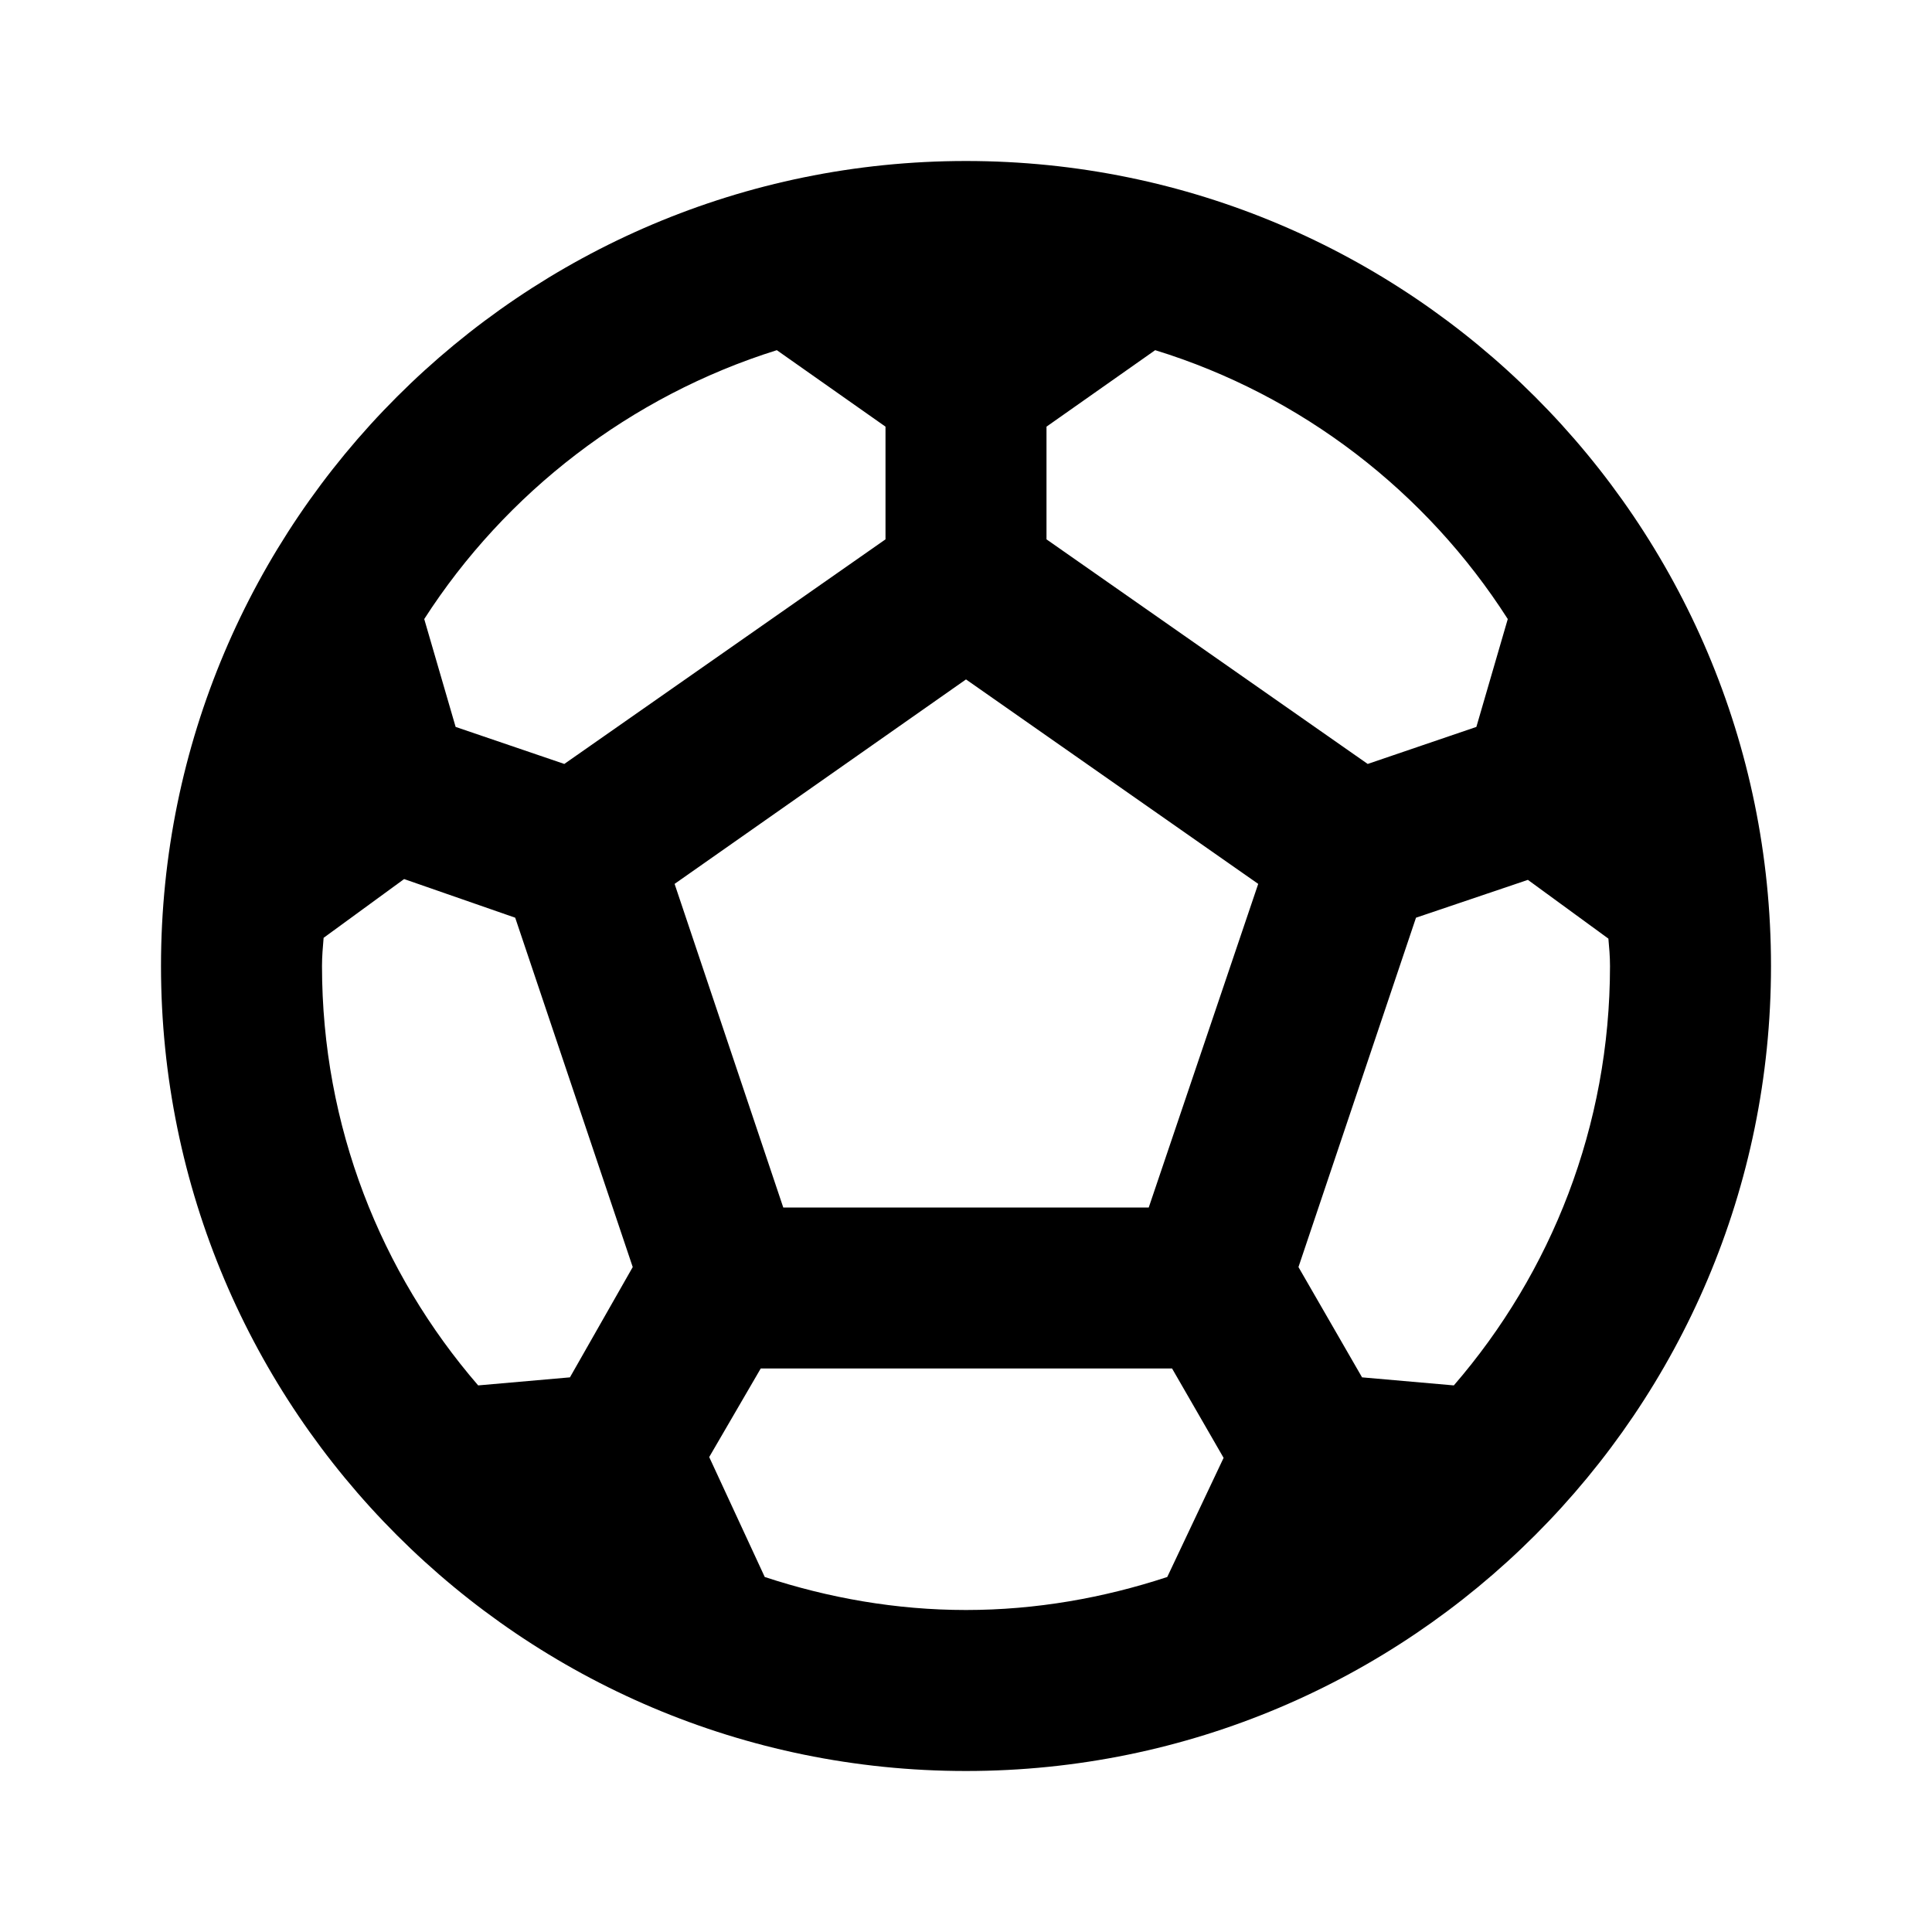
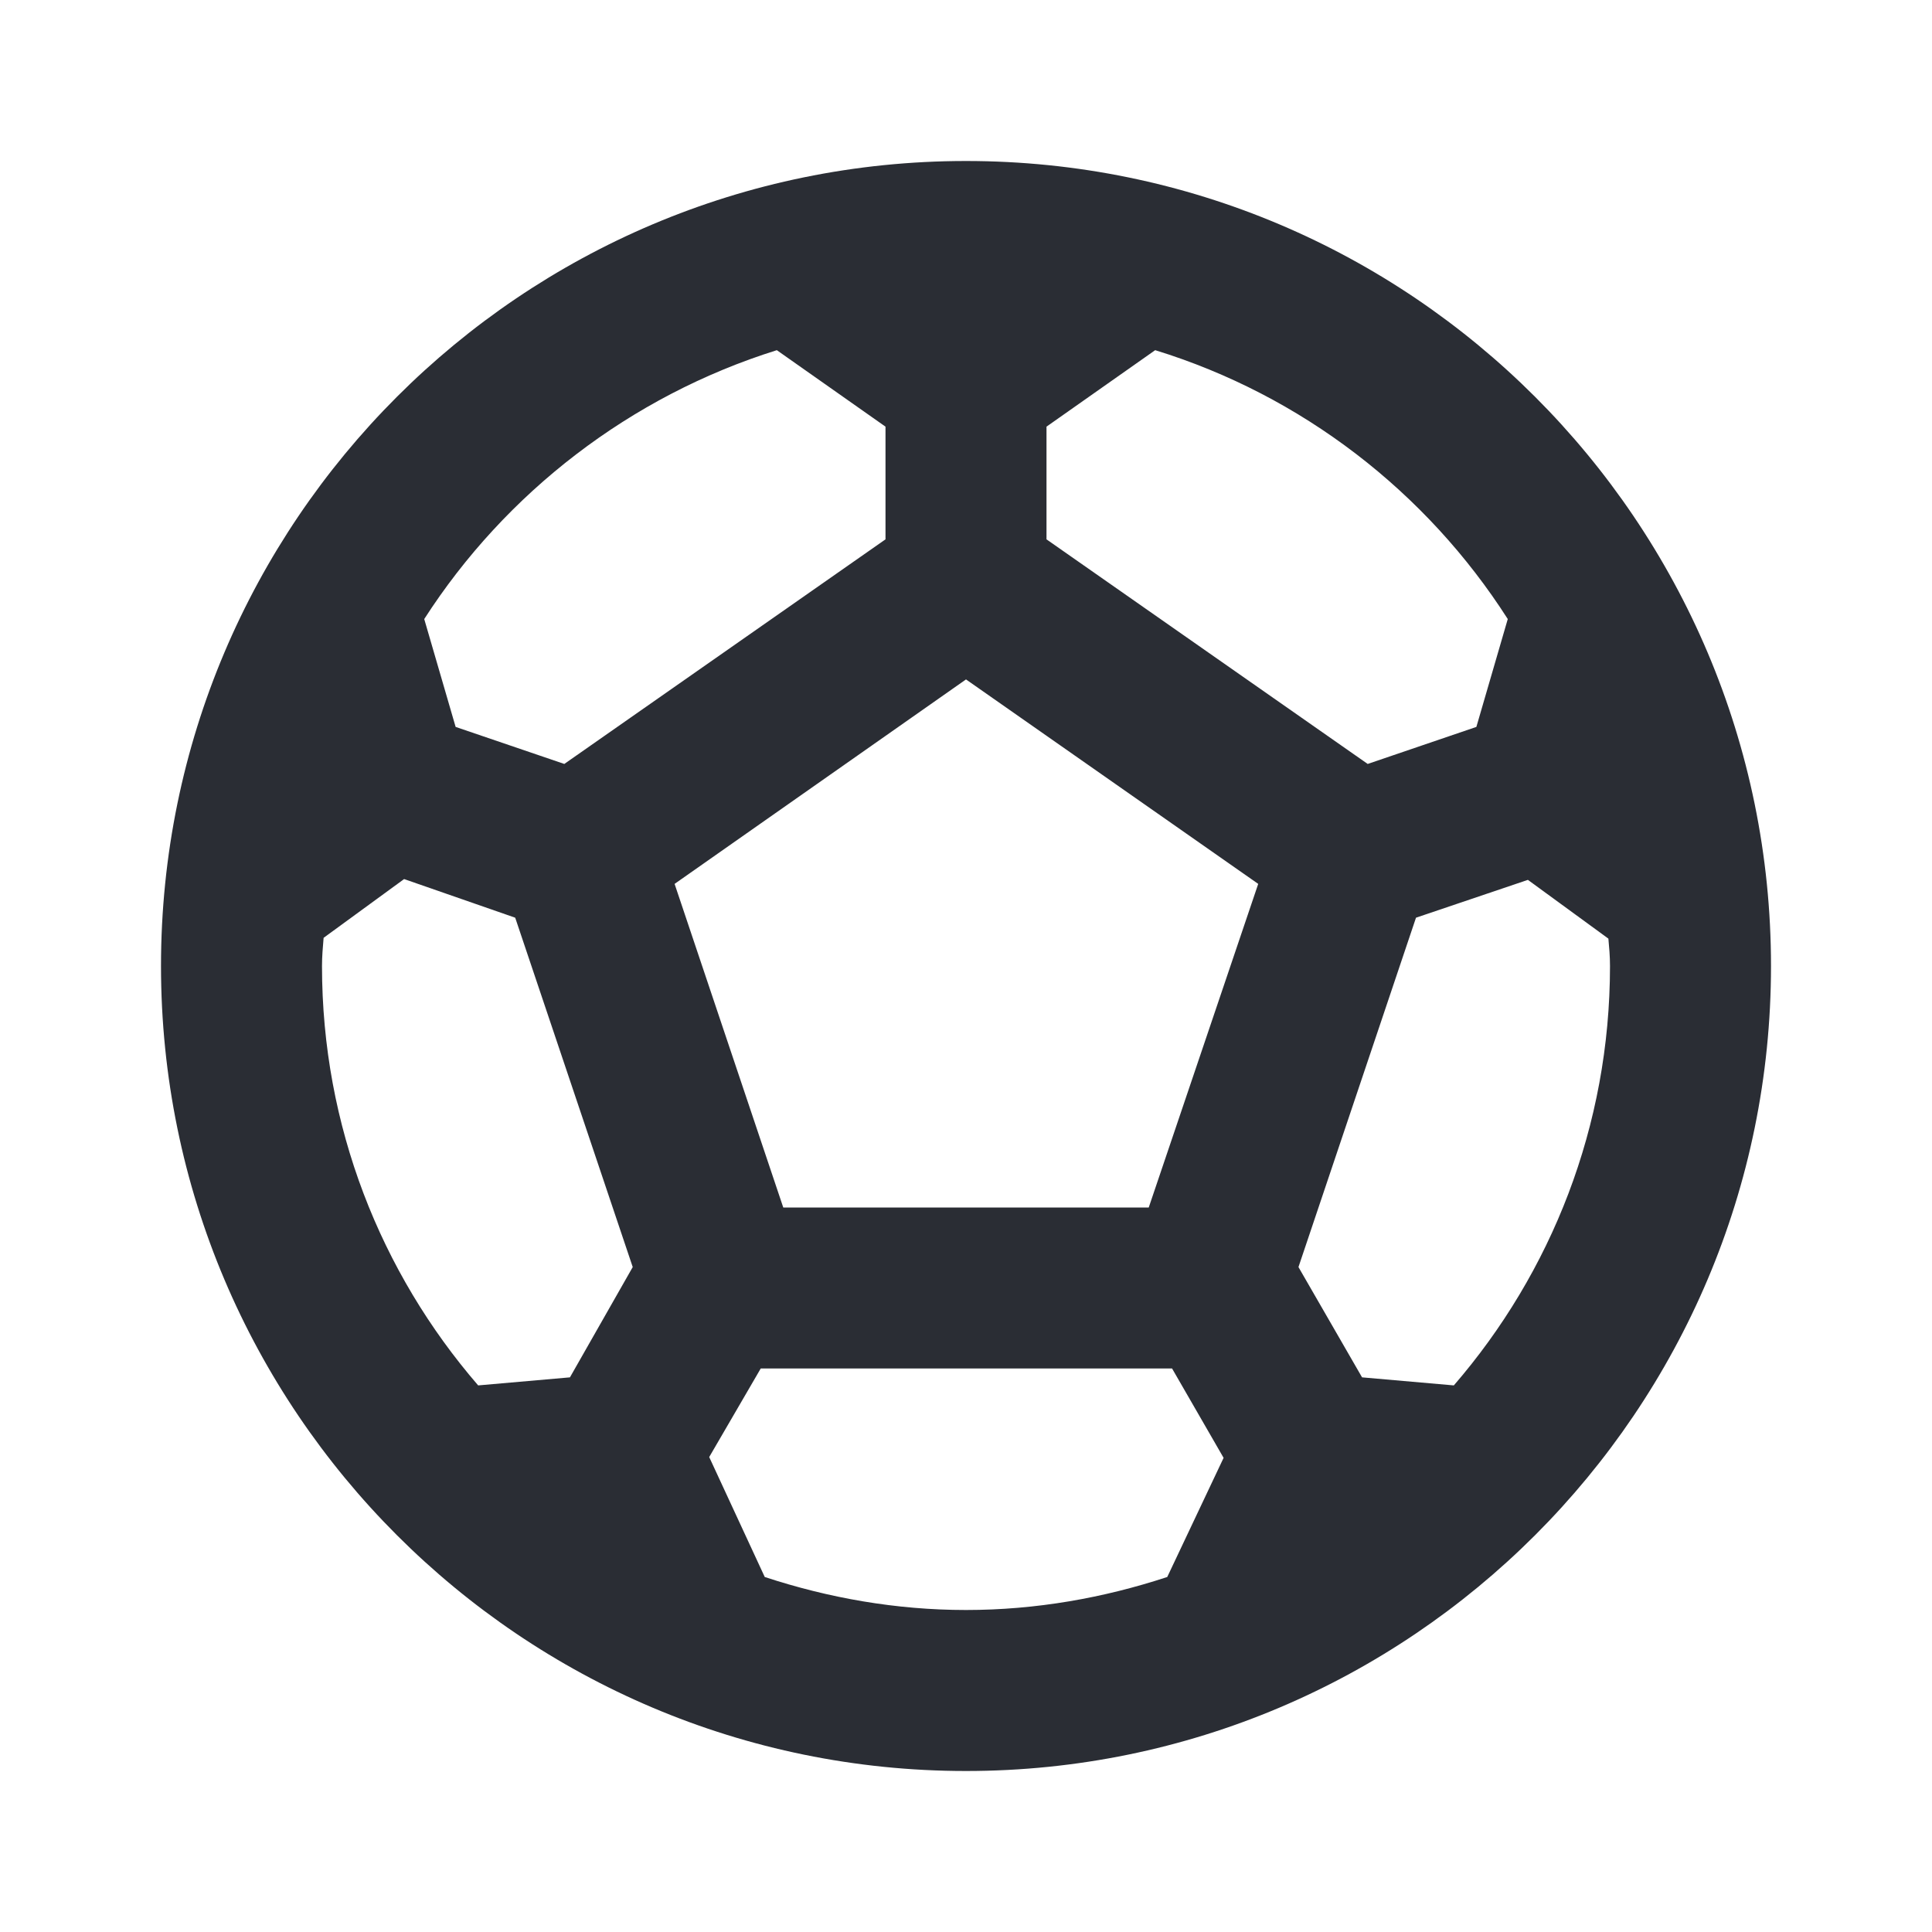
- <svg xmlns="http://www.w3.org/2000/svg" enable-background="new 0 0 24 24" height="24px" viewBox="0 0 24 24" width="24px" fill="#000000">
+ <svg xmlns="http://www.w3.org/2000/svg" enable-background="new 0 0 24 24" height="24px" viewBox="0 0 24 24" width="24px" fill="#2A2D34 ">
  <g>
    <rect fill="none" height="24" width="24" />
  </g>
  <g>
    <g>
      <path d="M12,2C6.48,2,2,6.48,2,12c0,5.52,4.48,10,10,10s10-4.48,10-10C22,6.48,17.52,2,12,2z M13,5.3l1.35-0.95 c1.82,0.56,3.37,1.76,4.38,3.34l-0.39,1.34l-1.35,0.46L13,6.7V5.3z M9.65,4.35L11,5.3v1.4L7.01,9.49L5.66,9.03L5.27,7.69 C6.28,6.12,7.83,4.92,9.65,4.35z M7.08,17.11l-1.14,0.1C4.73,15.81,4,13.99,4,12c0-0.12,0.01-0.23,0.02-0.35l1-0.73L6.4,11.4 l1.46,4.34L7.08,17.11z M14.5,19.59C13.71,19.85,12.87,20,12,20s-1.71-0.15-2.5-0.41l-0.69-1.49L9.45,17h5.11l0.64,1.11 L14.5,19.59z M14.27,15H9.73l-1.35-4.02L12,8.44l3.63,2.54L14.27,15z M18.06,17.21l-1.14-0.1l-0.79-1.37l1.46-4.34l1.39-0.47 l1,0.73C19.99,11.77,20,11.88,20,12C20,13.99,19.27,15.81,18.06,17.21z" />
    </g>
  </g>
</svg>
